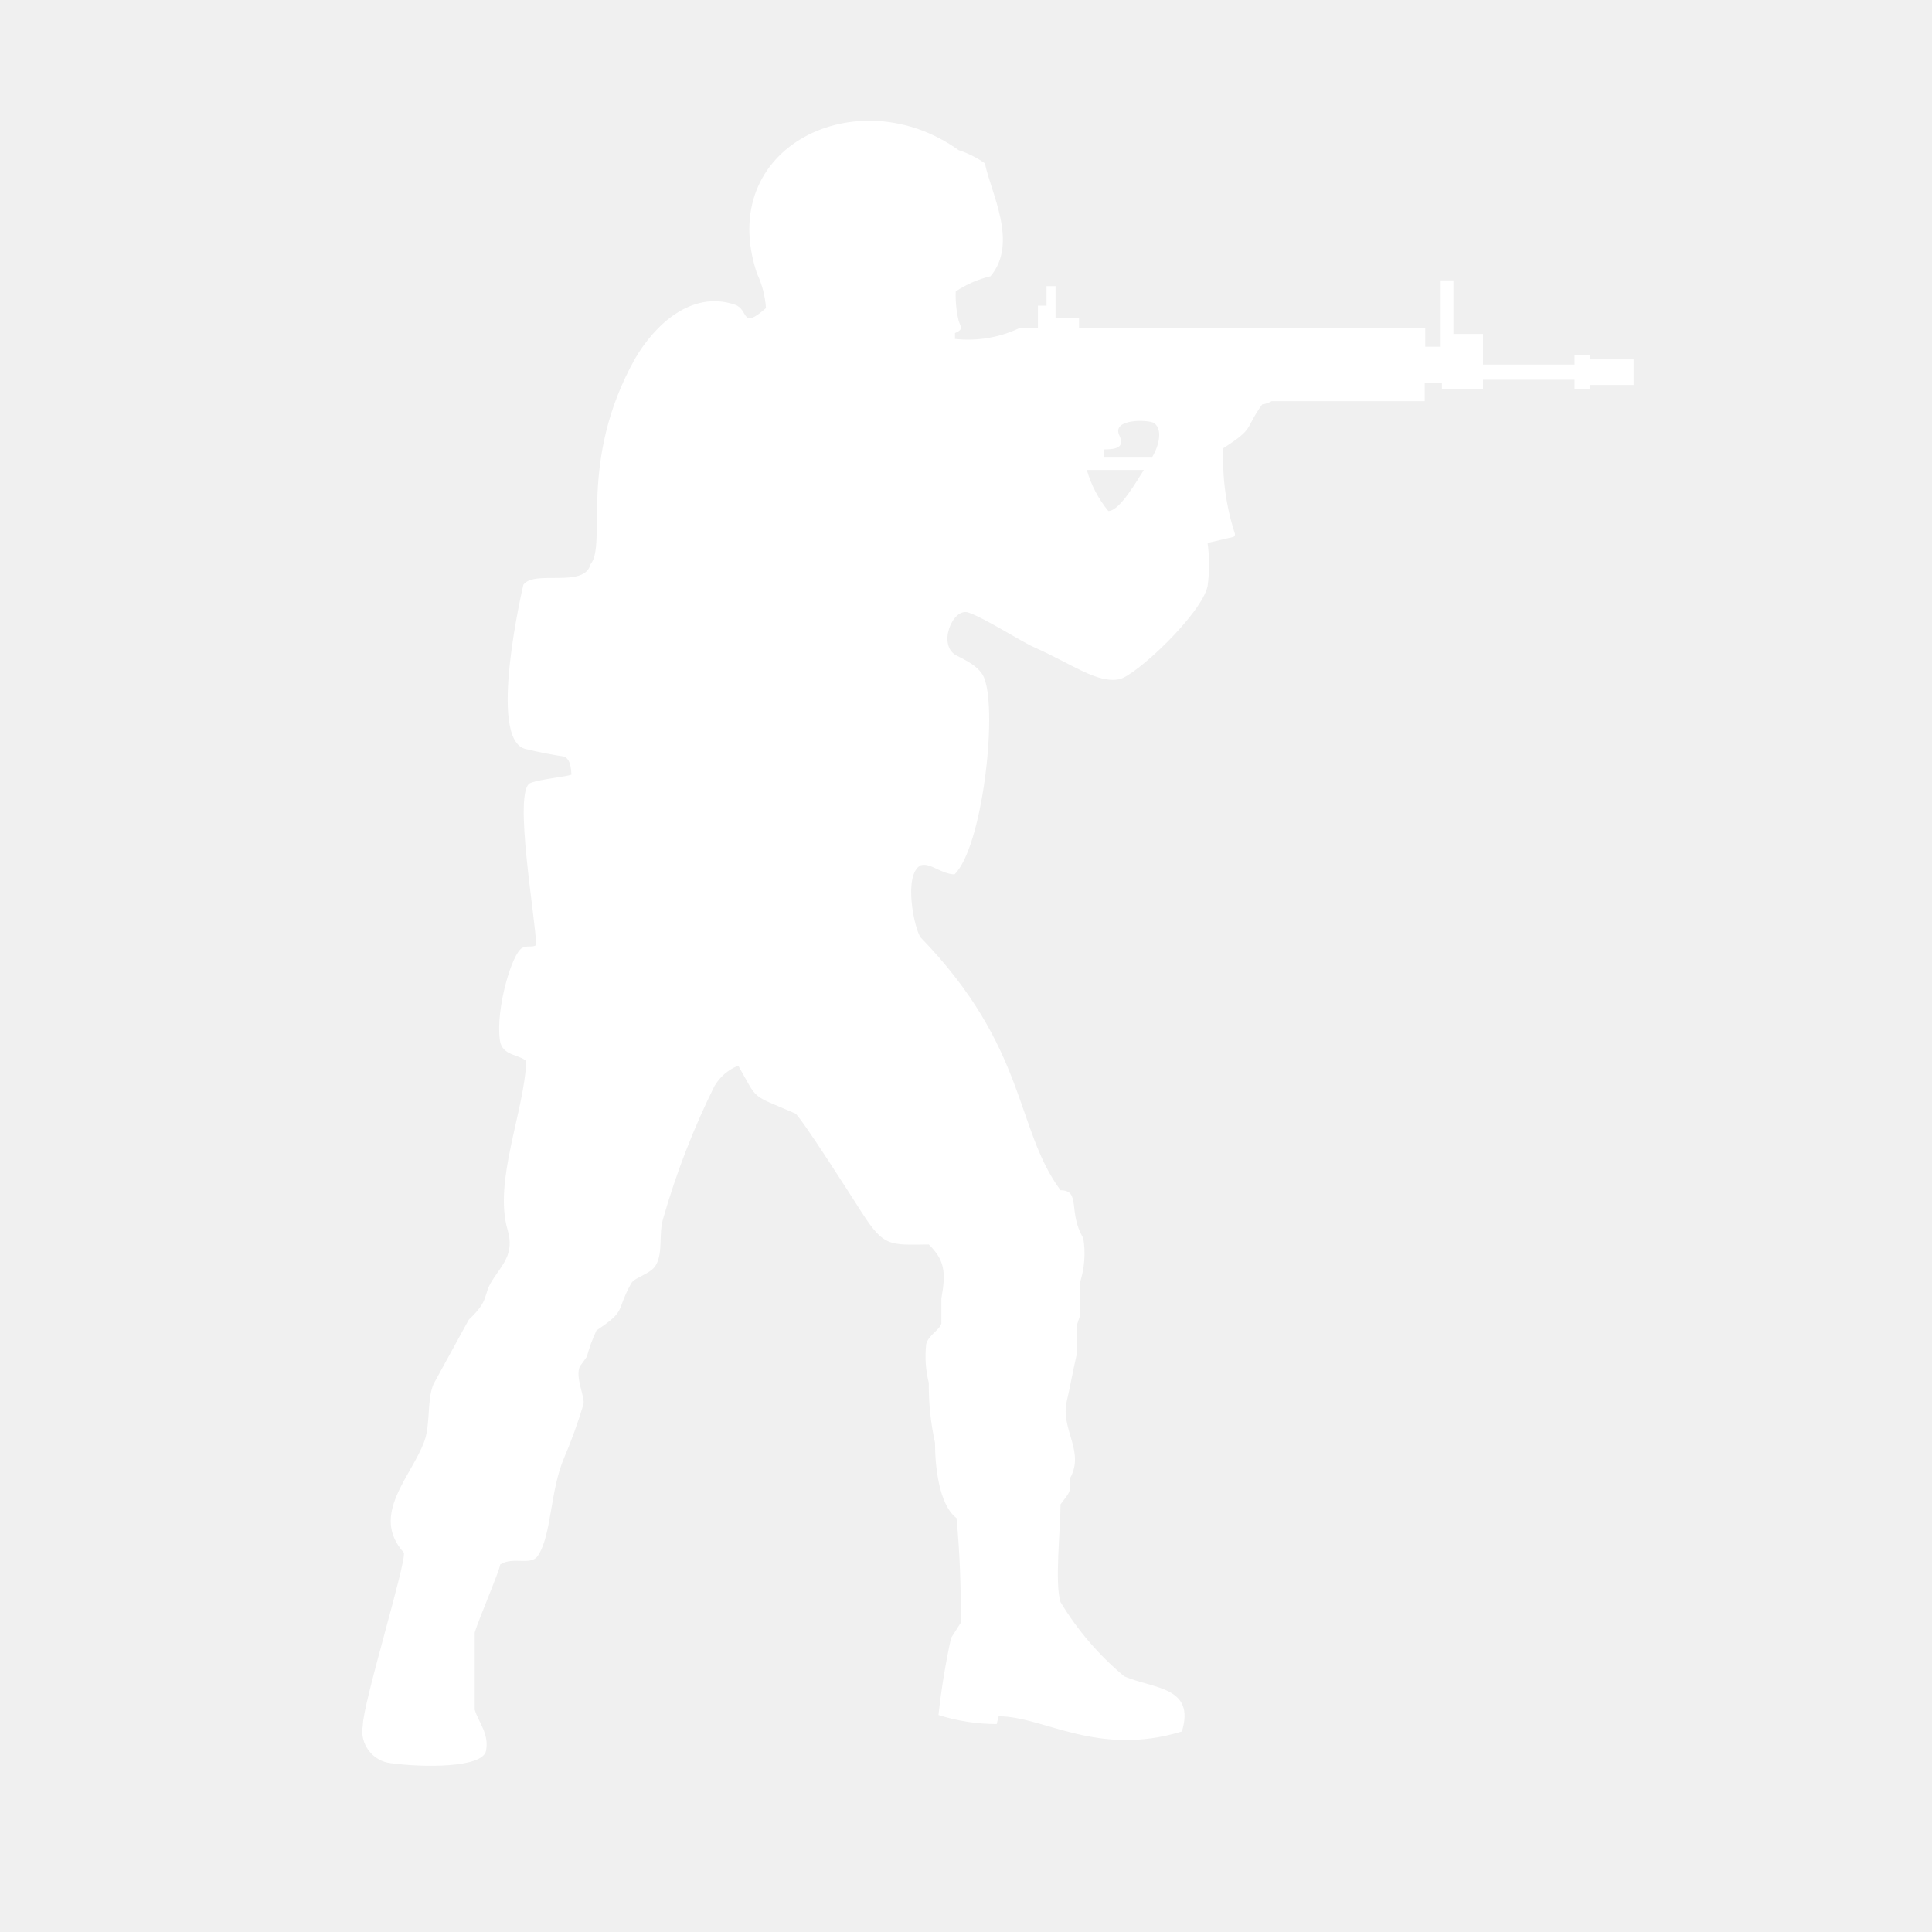
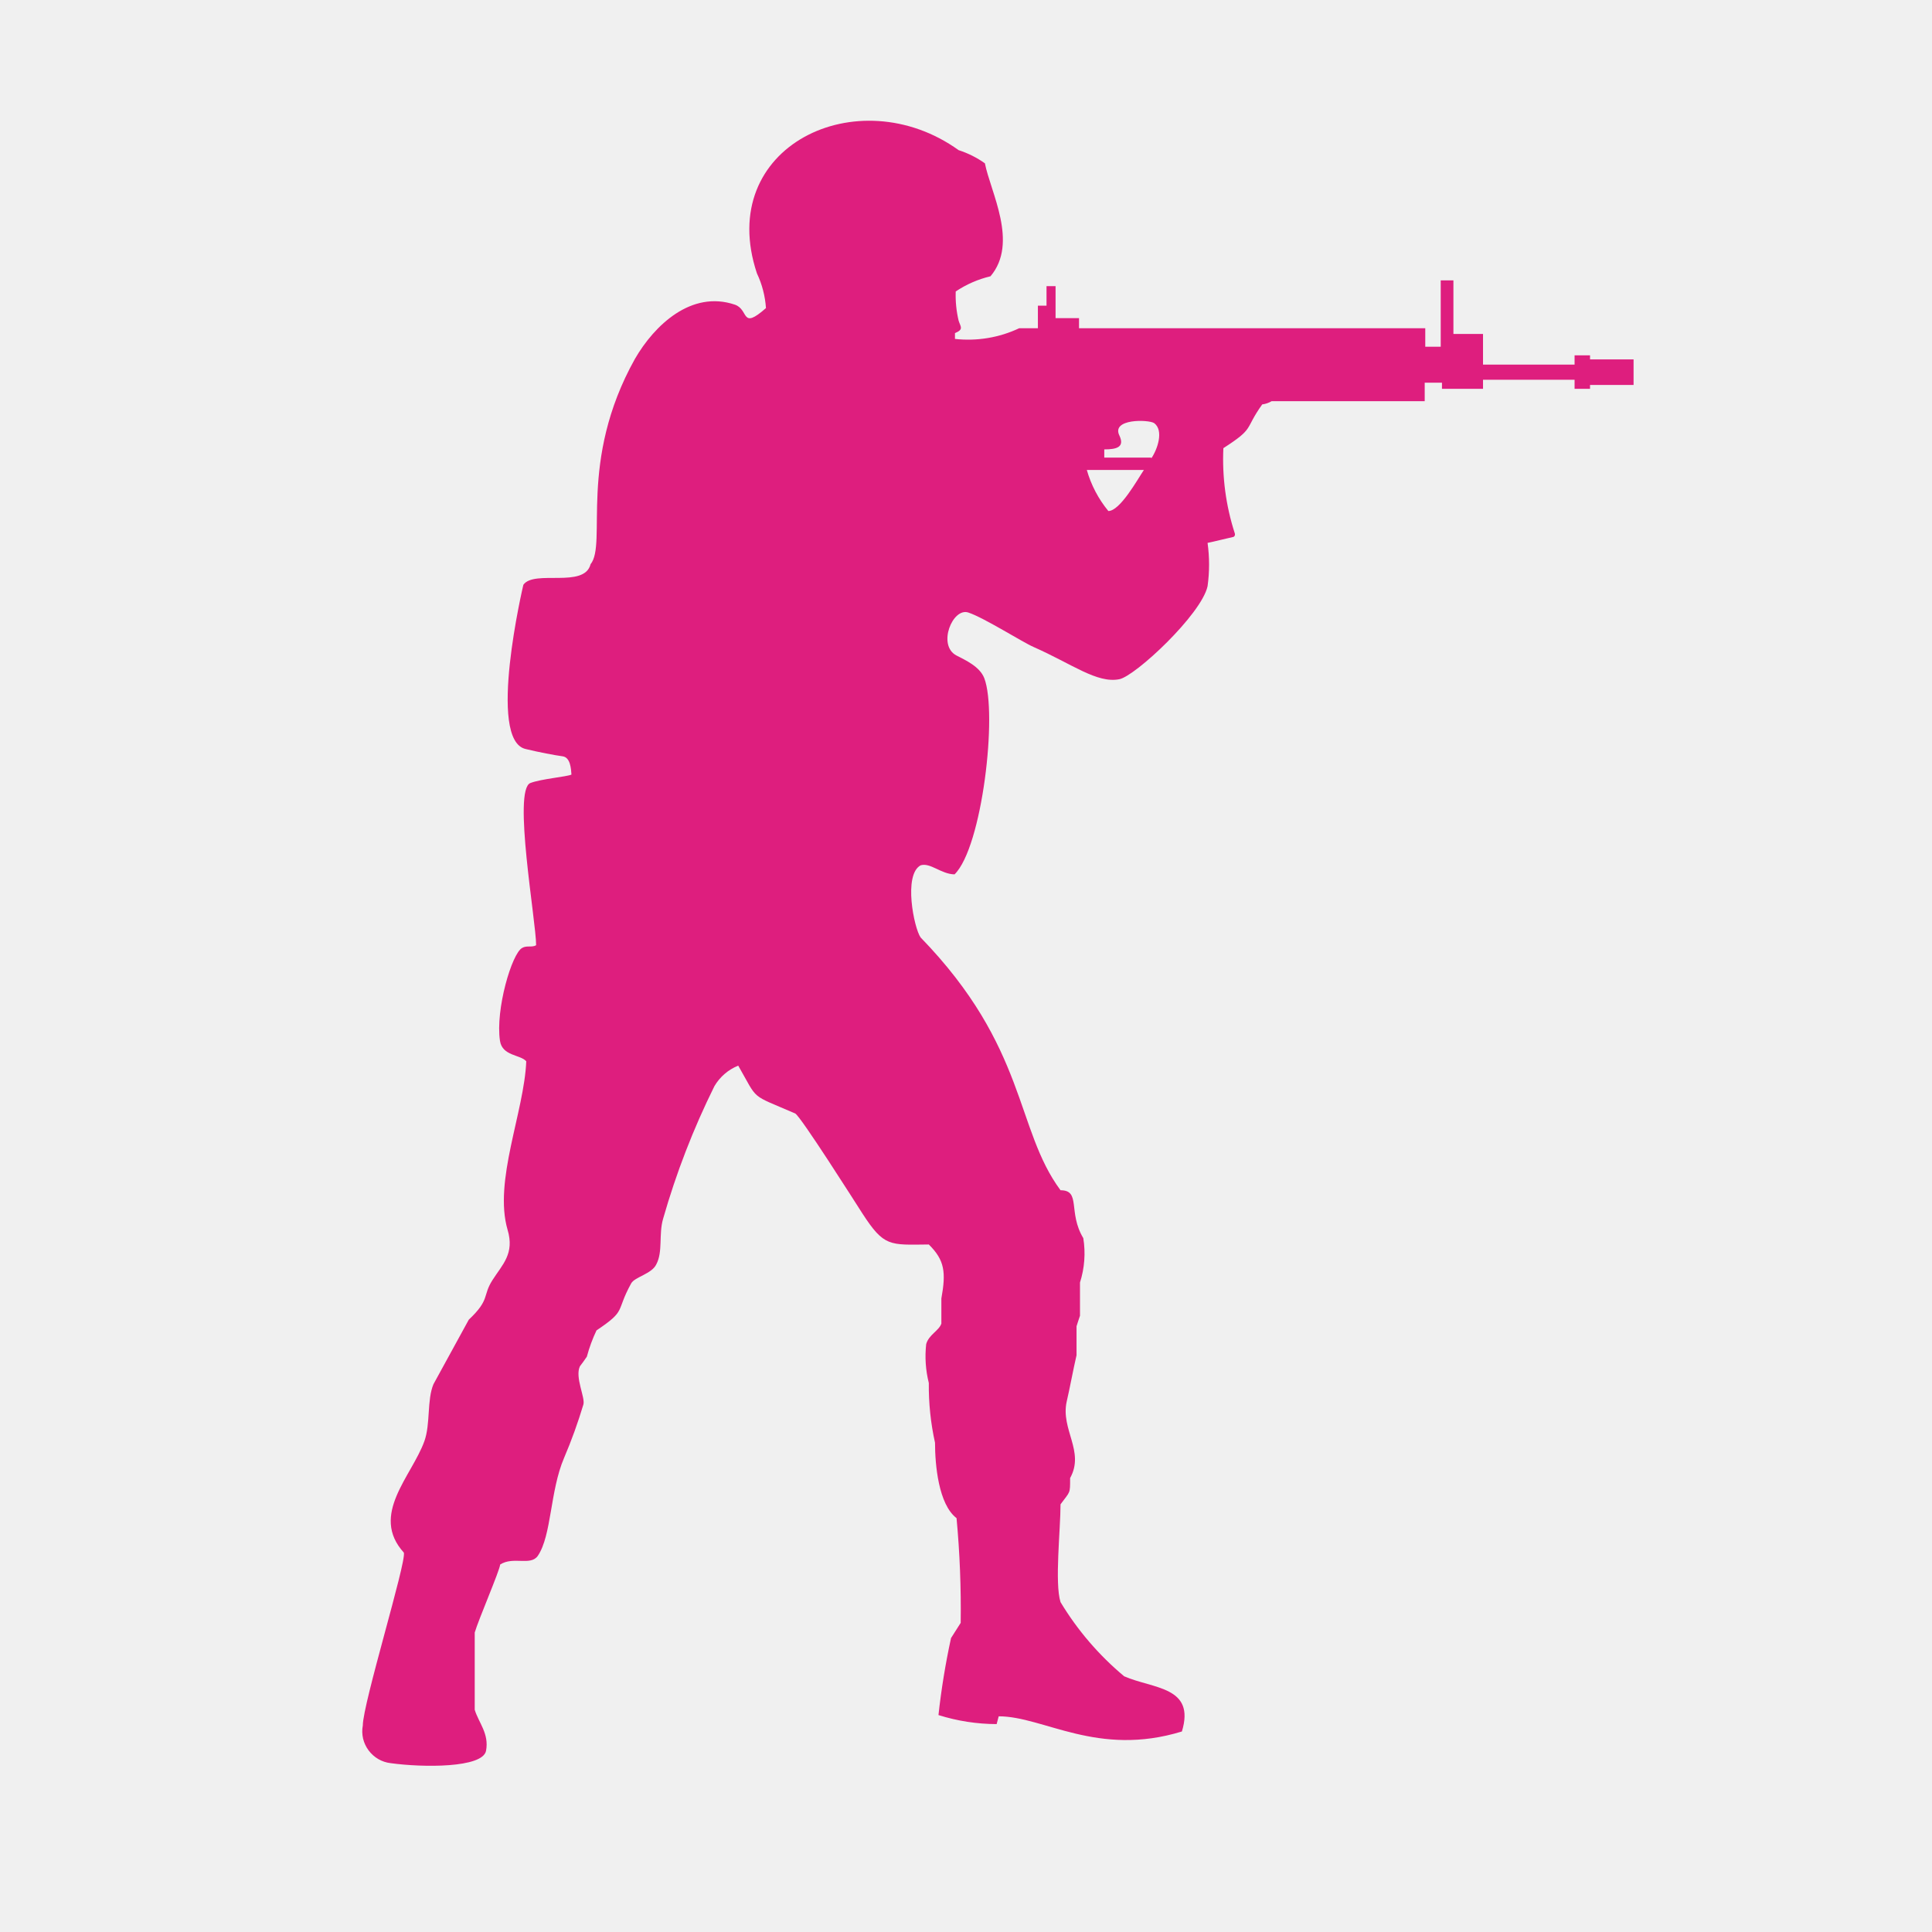
- <svg xmlns="http://www.w3.org/2000/svg" width="28" height="28" viewBox="0 0 28 28" fill="none">
-   <path d="M23.044 5.209V5.15H22.82V5.284H21.493V4.84H21.064V4.063H20.88V5.025H20.656V4.757H15.638V4.611H15.298V4.147H15.167V4.43H15.042V4.757H14.771C14.481 4.894 14.159 4.947 13.84 4.912C13.84 4.891 13.84 4.834 13.84 4.828C13.973 4.772 13.92 4.736 13.893 4.647C13.86 4.508 13.846 4.366 13.851 4.224C14.005 4.121 14.175 4.047 14.355 4.004C14.765 3.519 14.355 2.783 14.274 2.367C14.157 2.284 14.029 2.22 13.893 2.176C12.434 1.128 10.357 2.123 10.97 3.962C11.045 4.12 11.089 4.291 11.101 4.465C10.732 4.79 10.86 4.486 10.649 4.415C10.02 4.203 9.485 4.712 9.202 5.201C8.371 6.689 8.803 7.88 8.559 8.177C8.469 8.532 7.743 8.252 7.585 8.475C7.585 8.475 7.05 10.734 7.621 10.856C7.806 10.901 8.041 10.946 8.154 10.961C8.267 10.976 8.276 11.142 8.282 11.226C8.21 11.258 7.844 11.288 7.687 11.348C7.428 11.446 7.77 13.354 7.77 13.699C7.71 13.735 7.633 13.699 7.568 13.738C7.419 13.815 7.178 14.631 7.246 15.084C7.279 15.307 7.544 15.283 7.627 15.381C7.597 16.116 7.151 17.117 7.356 17.822C7.46 18.17 7.282 18.325 7.136 18.554C6.99 18.784 7.106 18.831 6.794 19.126L6.282 20.061C6.186 20.29 6.24 20.635 6.151 20.885C5.969 21.394 5.356 21.954 5.853 22.502C5.892 22.639 5.258 24.692 5.258 25.008C5.246 25.071 5.248 25.135 5.262 25.197C5.277 25.259 5.304 25.317 5.342 25.368C5.38 25.419 5.428 25.462 5.483 25.494C5.538 25.526 5.599 25.546 5.662 25.553C6.13 25.618 6.996 25.624 7.044 25.374C7.091 25.124 6.936 24.966 6.88 24.779V23.66C6.936 23.469 7.24 22.767 7.249 22.674C7.44 22.552 7.69 22.698 7.794 22.549C7.996 22.252 7.969 21.611 8.175 21.129C8.283 20.877 8.376 20.618 8.455 20.355C8.484 20.254 8.33 19.962 8.404 19.802C8.44 19.757 8.472 19.709 8.505 19.662C8.54 19.531 8.587 19.403 8.645 19.281C9.089 18.983 8.916 19.019 9.148 18.599C9.199 18.507 9.446 18.462 9.511 18.325C9.61 18.141 9.544 17.89 9.61 17.664C9.799 17.002 10.048 16.358 10.354 15.741C10.433 15.607 10.554 15.502 10.699 15.444C10.997 15.962 10.857 15.848 11.524 16.137C11.601 16.173 12.399 17.432 12.497 17.584C12.813 18.072 12.89 18.042 13.461 18.036C13.691 18.263 13.712 18.438 13.643 18.819V19.183C13.607 19.287 13.461 19.343 13.423 19.48C13.402 19.669 13.415 19.859 13.461 20.043C13.458 20.334 13.488 20.625 13.551 20.909C13.551 21.227 13.601 21.802 13.863 22.002C13.91 22.506 13.93 23.013 13.923 23.52L13.783 23.74C13.703 24.108 13.642 24.481 13.601 24.856C13.874 24.942 14.158 24.986 14.444 24.987L14.474 24.874C15.126 24.874 15.905 25.469 17.129 25.094C17.328 24.439 16.712 24.478 16.292 24.294C15.927 23.989 15.615 23.626 15.37 23.219C15.283 22.945 15.37 22.168 15.37 21.802C15.512 21.608 15.509 21.656 15.509 21.421C15.724 21.034 15.37 20.718 15.459 20.314C15.504 20.123 15.554 19.846 15.602 19.641V19.221C15.617 19.171 15.635 19.12 15.652 19.069V18.587C15.718 18.38 15.735 18.159 15.7 17.944C15.474 17.569 15.67 17.25 15.37 17.25C14.709 16.358 14.893 15.185 13.342 13.586C13.247 13.452 13.089 12.678 13.342 12.541C13.482 12.497 13.64 12.669 13.834 12.672C14.236 12.279 14.459 10.335 14.265 9.829C14.2 9.66 13.991 9.567 13.86 9.499C13.581 9.35 13.807 8.802 14.033 8.877C14.259 8.951 14.822 9.309 14.98 9.377C15.539 9.624 15.899 9.907 16.221 9.844C16.453 9.8 17.412 8.904 17.501 8.496C17.53 8.287 17.53 8.076 17.501 7.868C17.593 7.85 17.754 7.808 17.864 7.784C17.87 7.784 17.877 7.781 17.882 7.778C17.887 7.774 17.891 7.769 17.894 7.764C17.897 7.758 17.898 7.751 17.898 7.744C17.898 7.738 17.897 7.731 17.894 7.725C17.766 7.328 17.711 6.912 17.73 6.495C18.192 6.198 18.028 6.231 18.293 5.861C18.341 5.855 18.388 5.839 18.43 5.814H20.648V5.546H20.898V5.635H21.493V5.504H22.82V5.635H23.044V5.579H23.675V5.209H23.044ZM16.063 7.406C15.919 7.231 15.813 7.029 15.751 6.811H16.578C16.486 6.948 16.233 7.406 16.063 7.406ZM16.685 6.632H16.004V6.513C16.188 6.513 16.301 6.478 16.224 6.314C16.099 6.064 16.647 6.079 16.727 6.132C16.87 6.239 16.775 6.513 16.685 6.644V6.632Z" fill="white" />
+ <svg xmlns="http://www.w3.org/2000/svg" width="28" height="28" viewBox="0 0 28 28">
+   <path d="M23.044 5.209V5.15H22.82V5.284H21.493V4.84H21.064V4.063H20.88V5.025H20.656V4.757H15.638V4.611H15.298V4.147H15.167V4.43H15.042V4.757H14.771C14.481 4.894 14.159 4.947 13.84 4.912C13.84 4.891 13.84 4.834 13.84 4.828C13.973 4.772 13.92 4.736 13.893 4.647C13.86 4.508 13.846 4.366 13.851 4.224C14.005 4.121 14.175 4.047 14.355 4.004C14.765 3.519 14.355 2.783 14.274 2.367C14.157 2.284 14.029 2.22 13.893 2.176C12.434 1.128 10.357 2.123 10.97 3.962C11.045 4.12 11.089 4.291 11.101 4.465C10.732 4.79 10.86 4.486 10.649 4.415C10.02 4.203 9.485 4.712 9.202 5.201C8.371 6.689 8.803 7.88 8.559 8.177C8.469 8.532 7.743 8.252 7.585 8.475C7.585 8.475 7.05 10.734 7.621 10.856C7.806 10.901 8.041 10.946 8.154 10.961C8.267 10.976 8.276 11.142 8.282 11.226C8.21 11.258 7.844 11.288 7.687 11.348C7.428 11.446 7.77 13.354 7.77 13.699C7.71 13.735 7.633 13.699 7.568 13.738C7.419 13.815 7.178 14.631 7.246 15.084C7.279 15.307 7.544 15.283 7.627 15.381C7.597 16.116 7.151 17.117 7.356 17.822C7.46 18.17 7.282 18.325 7.136 18.554C6.99 18.784 7.106 18.831 6.794 19.126L6.282 20.061C6.186 20.29 6.24 20.635 6.151 20.885C5.969 21.394 5.356 21.954 5.853 22.502C5.892 22.639 5.258 24.692 5.258 25.008C5.246 25.071 5.248 25.135 5.262 25.197C5.277 25.259 5.304 25.317 5.342 25.368C5.38 25.419 5.428 25.462 5.483 25.494C5.538 25.526 5.599 25.546 5.662 25.553C6.13 25.618 6.996 25.624 7.044 25.374C7.091 25.124 6.936 24.966 6.88 24.779V23.66C6.936 23.469 7.24 22.767 7.249 22.674C7.44 22.552 7.69 22.698 7.794 22.549C7.996 22.252 7.969 21.611 8.175 21.129C8.283 20.877 8.376 20.618 8.455 20.355C8.484 20.254 8.33 19.962 8.404 19.802C8.44 19.757 8.472 19.709 8.505 19.662C8.54 19.531 8.587 19.403 8.645 19.281C9.089 18.983 8.916 19.019 9.148 18.599C9.199 18.507 9.446 18.462 9.511 18.325C9.61 18.141 9.544 17.89 9.61 17.664C9.799 17.002 10.048 16.358 10.354 15.741C10.433 15.607 10.554 15.502 10.699 15.444C10.997 15.962 10.857 15.848 11.524 16.137C11.601 16.173 12.399 17.432 12.497 17.584C12.813 18.072 12.89 18.042 13.461 18.036C13.691 18.263 13.712 18.438 13.643 18.819V19.183C13.607 19.287 13.461 19.343 13.423 19.48C13.402 19.669 13.415 19.859 13.461 20.043C13.458 20.334 13.488 20.625 13.551 20.909C13.551 21.227 13.601 21.802 13.863 22.002C13.91 22.506 13.93 23.013 13.923 23.52L13.783 23.74C13.703 24.108 13.642 24.481 13.601 24.856C13.874 24.942 14.158 24.986 14.444 24.987L14.474 24.874C15.126 24.874 15.905 25.469 17.129 25.094C17.328 24.439 16.712 24.478 16.292 24.294C15.927 23.989 15.615 23.626 15.37 23.219C15.283 22.945 15.37 22.168 15.37 21.802C15.512 21.608 15.509 21.656 15.509 21.421C15.724 21.034 15.37 20.718 15.459 20.314C15.504 20.123 15.554 19.846 15.602 19.641V19.221C15.617 19.171 15.635 19.12 15.652 19.069V18.587C15.718 18.38 15.735 18.159 15.7 17.944C15.474 17.569 15.67 17.25 15.37 17.25C14.709 16.358 14.893 15.185 13.342 13.586C13.247 13.452 13.089 12.678 13.342 12.541C13.482 12.497 13.64 12.669 13.834 12.672C14.236 12.279 14.459 10.335 14.265 9.829C14.2 9.66 13.991 9.567 13.86 9.499C13.581 9.35 13.807 8.802 14.033 8.877C14.259 8.951 14.822 9.309 14.98 9.377C15.539 9.624 15.899 9.907 16.221 9.844C16.453 9.8 17.412 8.904 17.501 8.496C17.53 8.287 17.53 8.076 17.501 7.868C17.593 7.85 17.754 7.808 17.864 7.784C17.87 7.784 17.877 7.781 17.882 7.778C17.887 7.774 17.891 7.769 17.894 7.764C17.897 7.758 17.898 7.751 17.898 7.744C17.898 7.738 17.897 7.731 17.894 7.725C17.766 7.328 17.711 6.912 17.73 6.495C18.192 6.198 18.028 6.231 18.293 5.861C18.341 5.855 18.388 5.839 18.43 5.814H20.648V5.546H20.898V5.635H21.493V5.504H22.82V5.635H23.044V5.579H23.675V5.209H23.044ZM16.063 7.406C15.919 7.231 15.813 7.029 15.751 6.811H16.578C16.486 6.948 16.233 7.406 16.063 7.406ZM16.685 6.632H16.004V6.513C16.188 6.513 16.301 6.478 16.224 6.314C16.099 6.064 16.647 6.079 16.727 6.132C16.87 6.239 16.775 6.513 16.685 6.644V6.632Z" fill="#DE1E7E" />
</svg>
